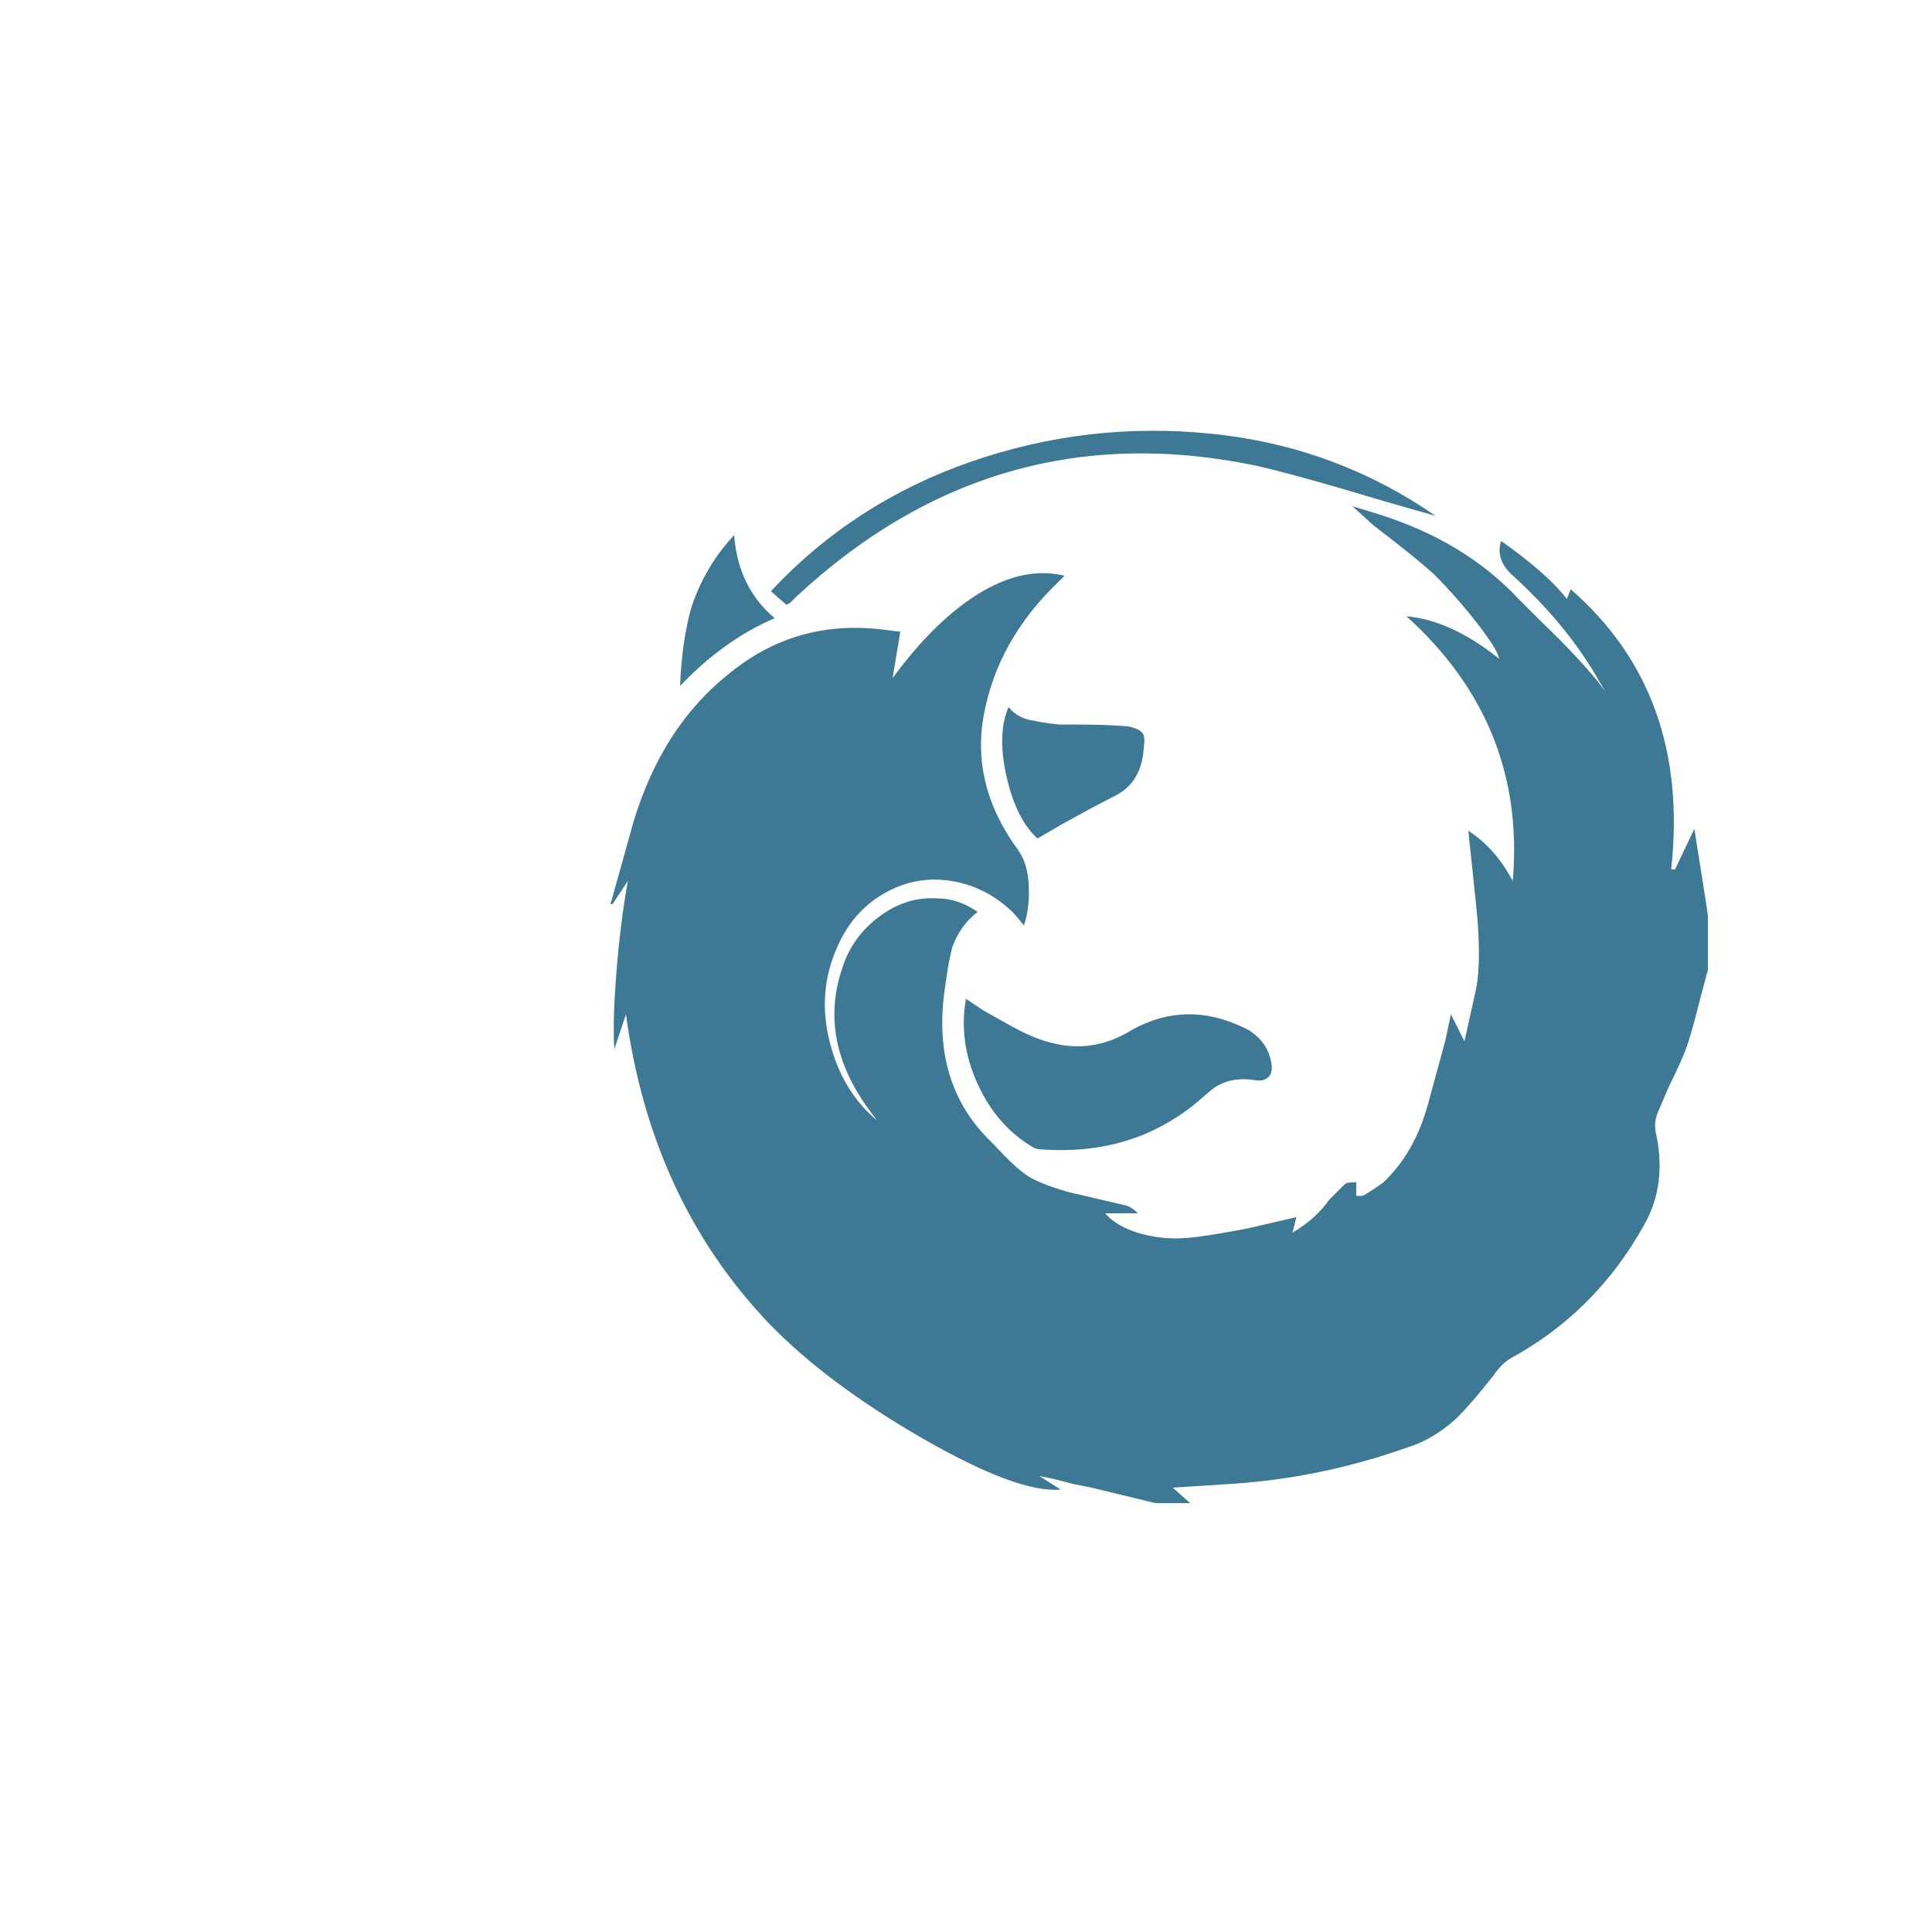
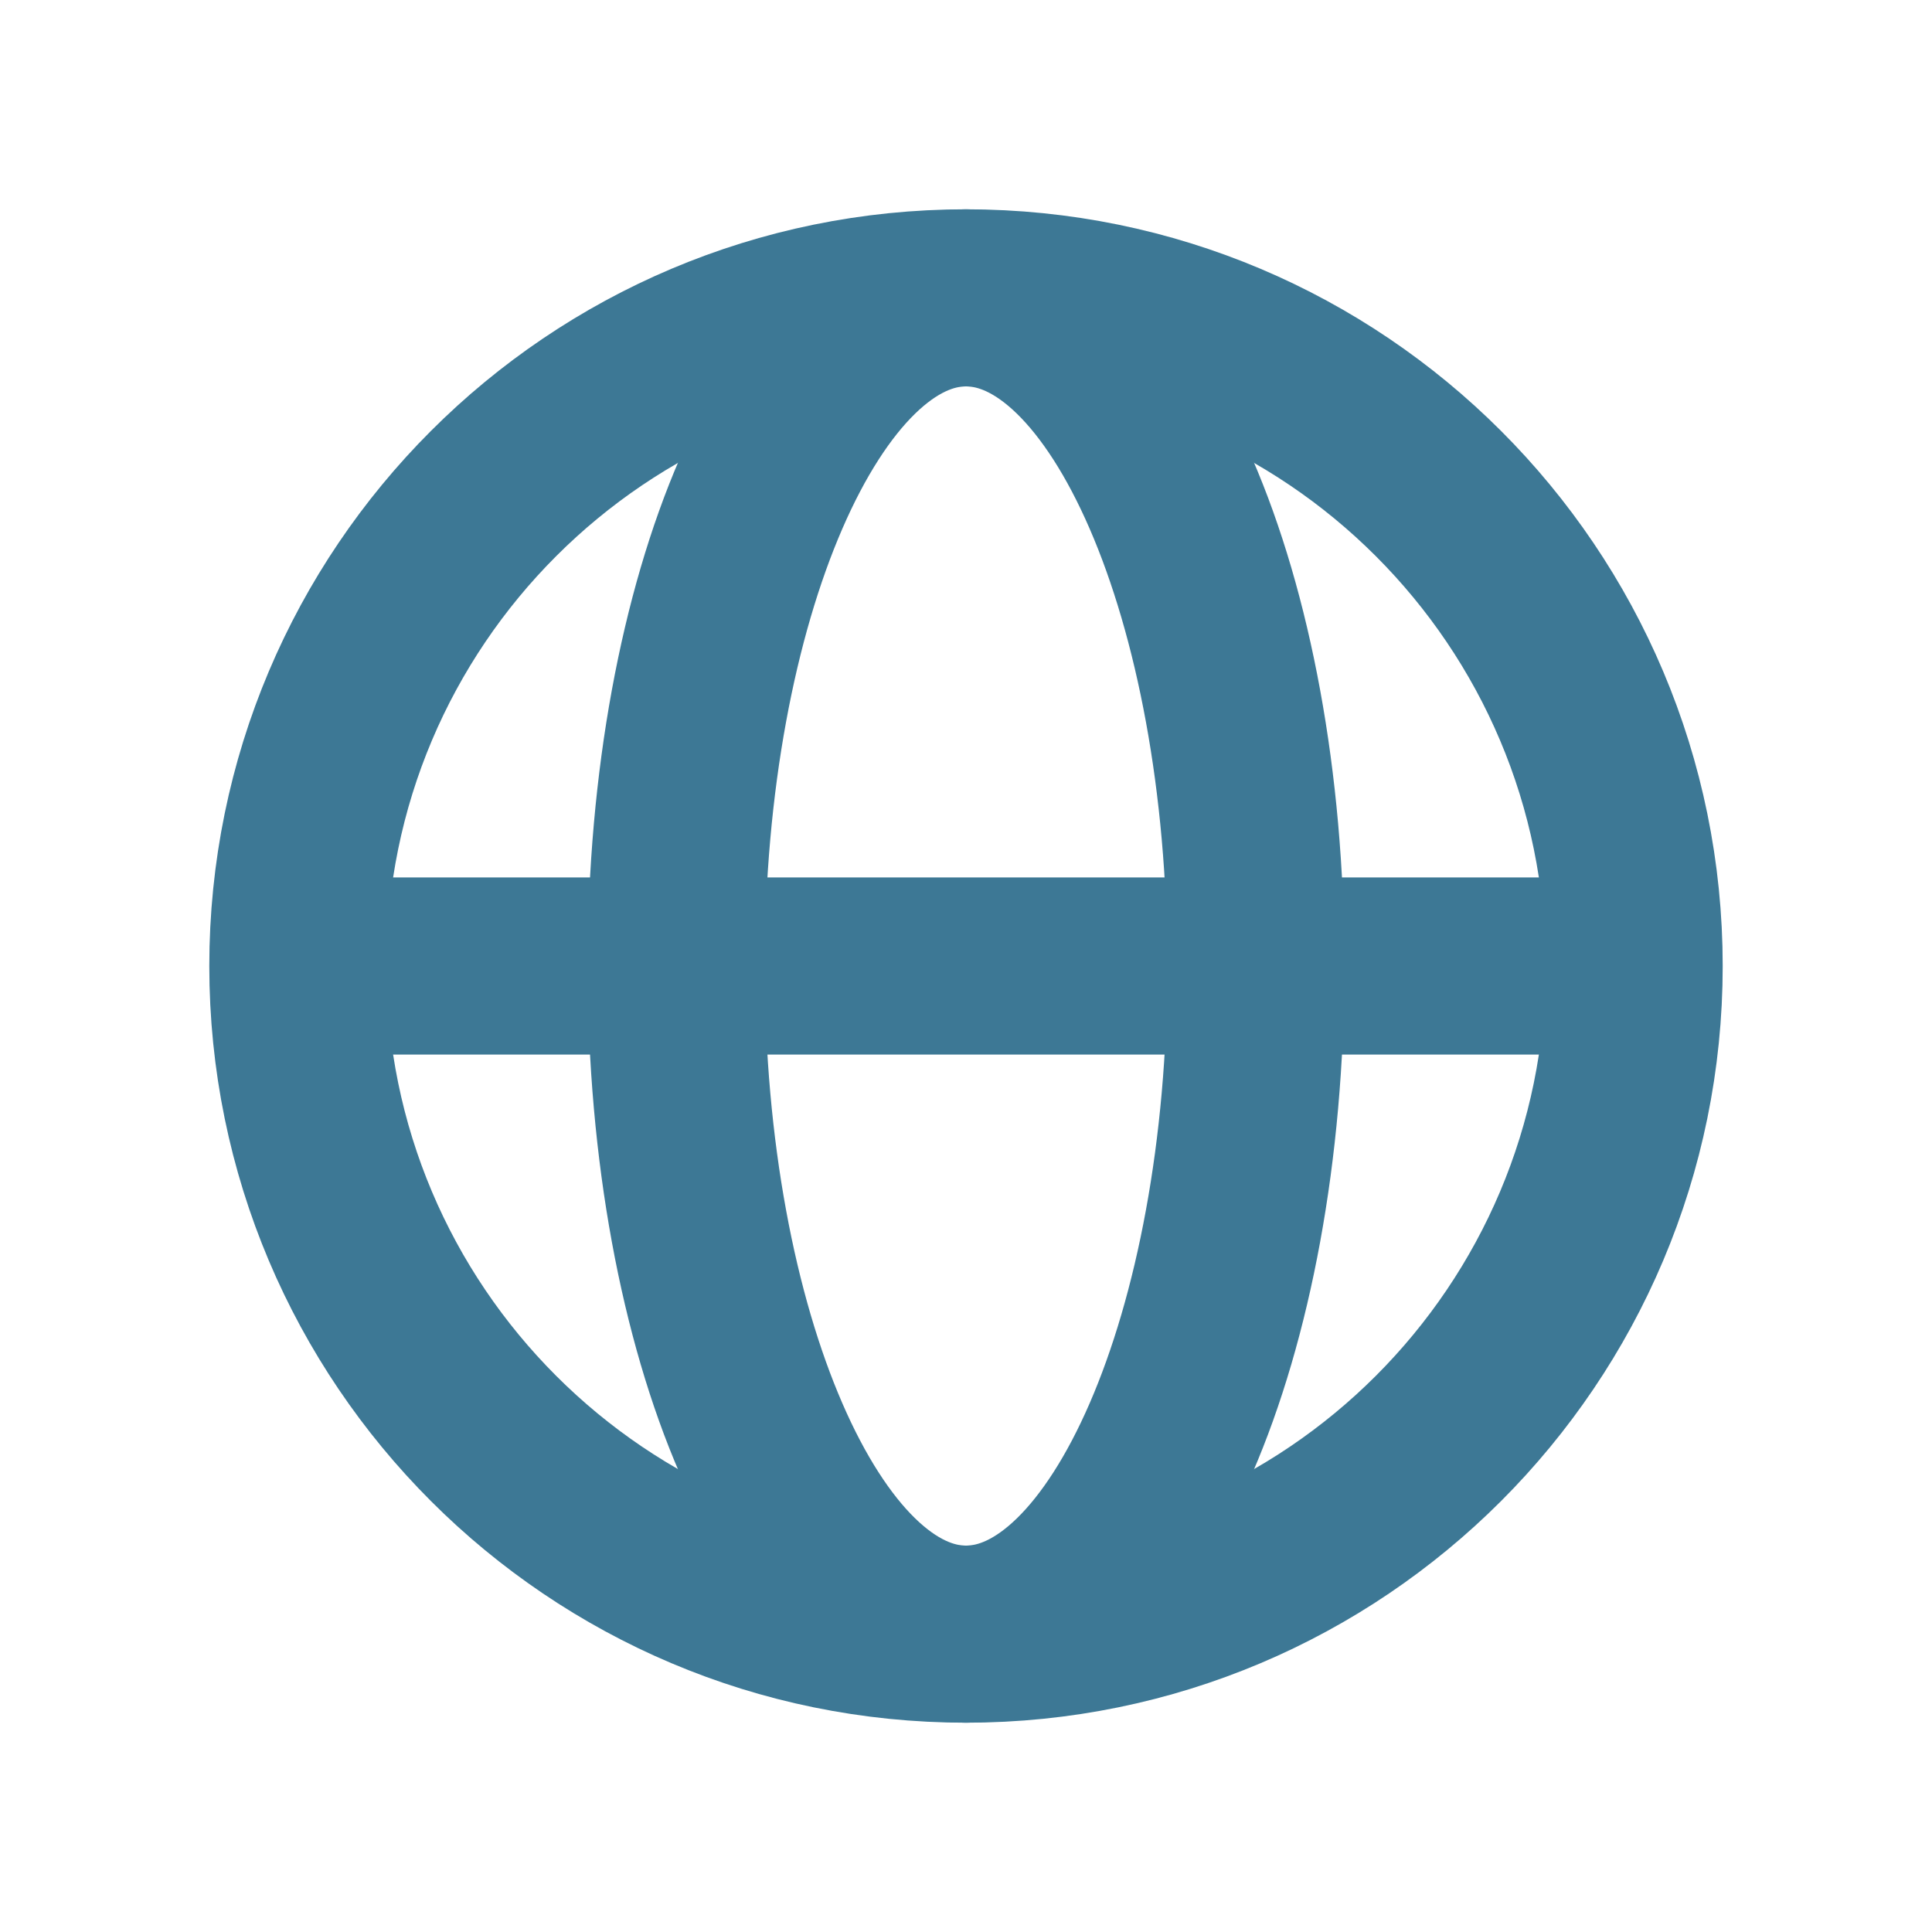
- <svg xmlns="http://www.w3.org/2000/svg" viewBox="0 0 1000 1000">
-   <g transform="translate(0,1000) scale(1,-1)">
-     <path d="M883 533Q879 558 877 571L867 550H865Q875 641 813 695L811 690Q801 703 777 720Q774 711 782 703Q811 677 828 647L831 642Q821 656 796 680L786 690Q758 720 713 734L700 738L711 728Q732 712 742 703Q754 691 764.5 677.5Q775 664 776 659Q751 679 728 681Q790 625 783 544Q774 561 760 570L764 532Q767 503 764 488L758 461L751 475L748 461Q742 439 739 428Q732 403 716 388Q712 385 707 382Q706 381 704 381H702V388H700Q697 388 696 387Q692 383 688 379Q681 369 669 362L671 370L645 364Q629 361 621 360Q608 358 597 360Q580 363 572 372H589Q586 375 583 376L553 383Q539 387 532.5 391.0Q526 395 515 407L513 409Q482 439 489 488Q491 503 493 510Q497 521 506 528Q496 535 485 535Q469 536 455.0 525.5Q441 515 436 499Q423 461 451 424L454 420Q436 435 429.5 460.5Q423 486 433 509Q441 528 457.5 537.5Q474 547 492.5 544.0Q511 541 525 527L530 521Q533 530 532.5 541.5Q532 553 527 560Q502 594 509.5 631.5Q517 669 547 698L551 702Q530 707 507.0 693.0Q484 679 462 649L466 673L458 674Q412 680 377 651Q343 624 328 575L316 532H317L325 544Q321 522 319.0 496.0Q317 470 318 457L324 475Q337 379 398 315Q428 284 477.5 255.5Q527 227 549 229L538 236Q544 235 555 232L565 230L598 222H616L607 230L638 232Q684 235 729 251Q742 255 754 266Q762 274 773 288Q777 294 782 297Q826 321 851 366Q863 387 857 414Q856 419 858 424L864 438Q871 452 873.5 459.5Q876 467 880 483L884 498V526ZM500 483Q496 461 506.0 439.0Q516 417 535 406Q537 405 540 405Q586 402 619 429L626 435Q635 443 649 441Q654 440 656.5 442.5Q659 445 658 450Q656 461 646 467Q615 483 586 467Q578 462 570 460Q551 455 529 466Q523 469 509 477ZM409 688Q411 690 412 691Q515 787 650 759Q672 754 715 741L743 733Q691 769 627.0 775.5Q563 782 502.5 761.0Q442 740 399 694L407 687ZM592 613Q593 619 591.0 621.0Q589 623 584 624Q574 625 553 625H548Q539 626 535 627Q527 628 522 634Q516 620 521.0 598.0Q526 576 537 566L549 573Q567 583 577 588Q591 595 592 613ZM401 680Q382 696 380 723Q365 707 358 686Q353 669 352 645Q375 669 401 680Z" fill="#3d7895" />
+ <svg xmlns="http://www.w3.org/2000/svg" viewBox="0 0 24 24" width="24" height="24">
+   <g fill="none" stroke="#3d7895" stroke-width="2.2" stroke-linecap="round">
+     <circle cx="12" cy="12" r="8.3" />
+     <ellipse cx="12" cy="12" rx="3.6" ry="8.3" />
+     <line x1="3.8" y1="12" x2="20.2" y2="12" />
  </g>
</svg>
